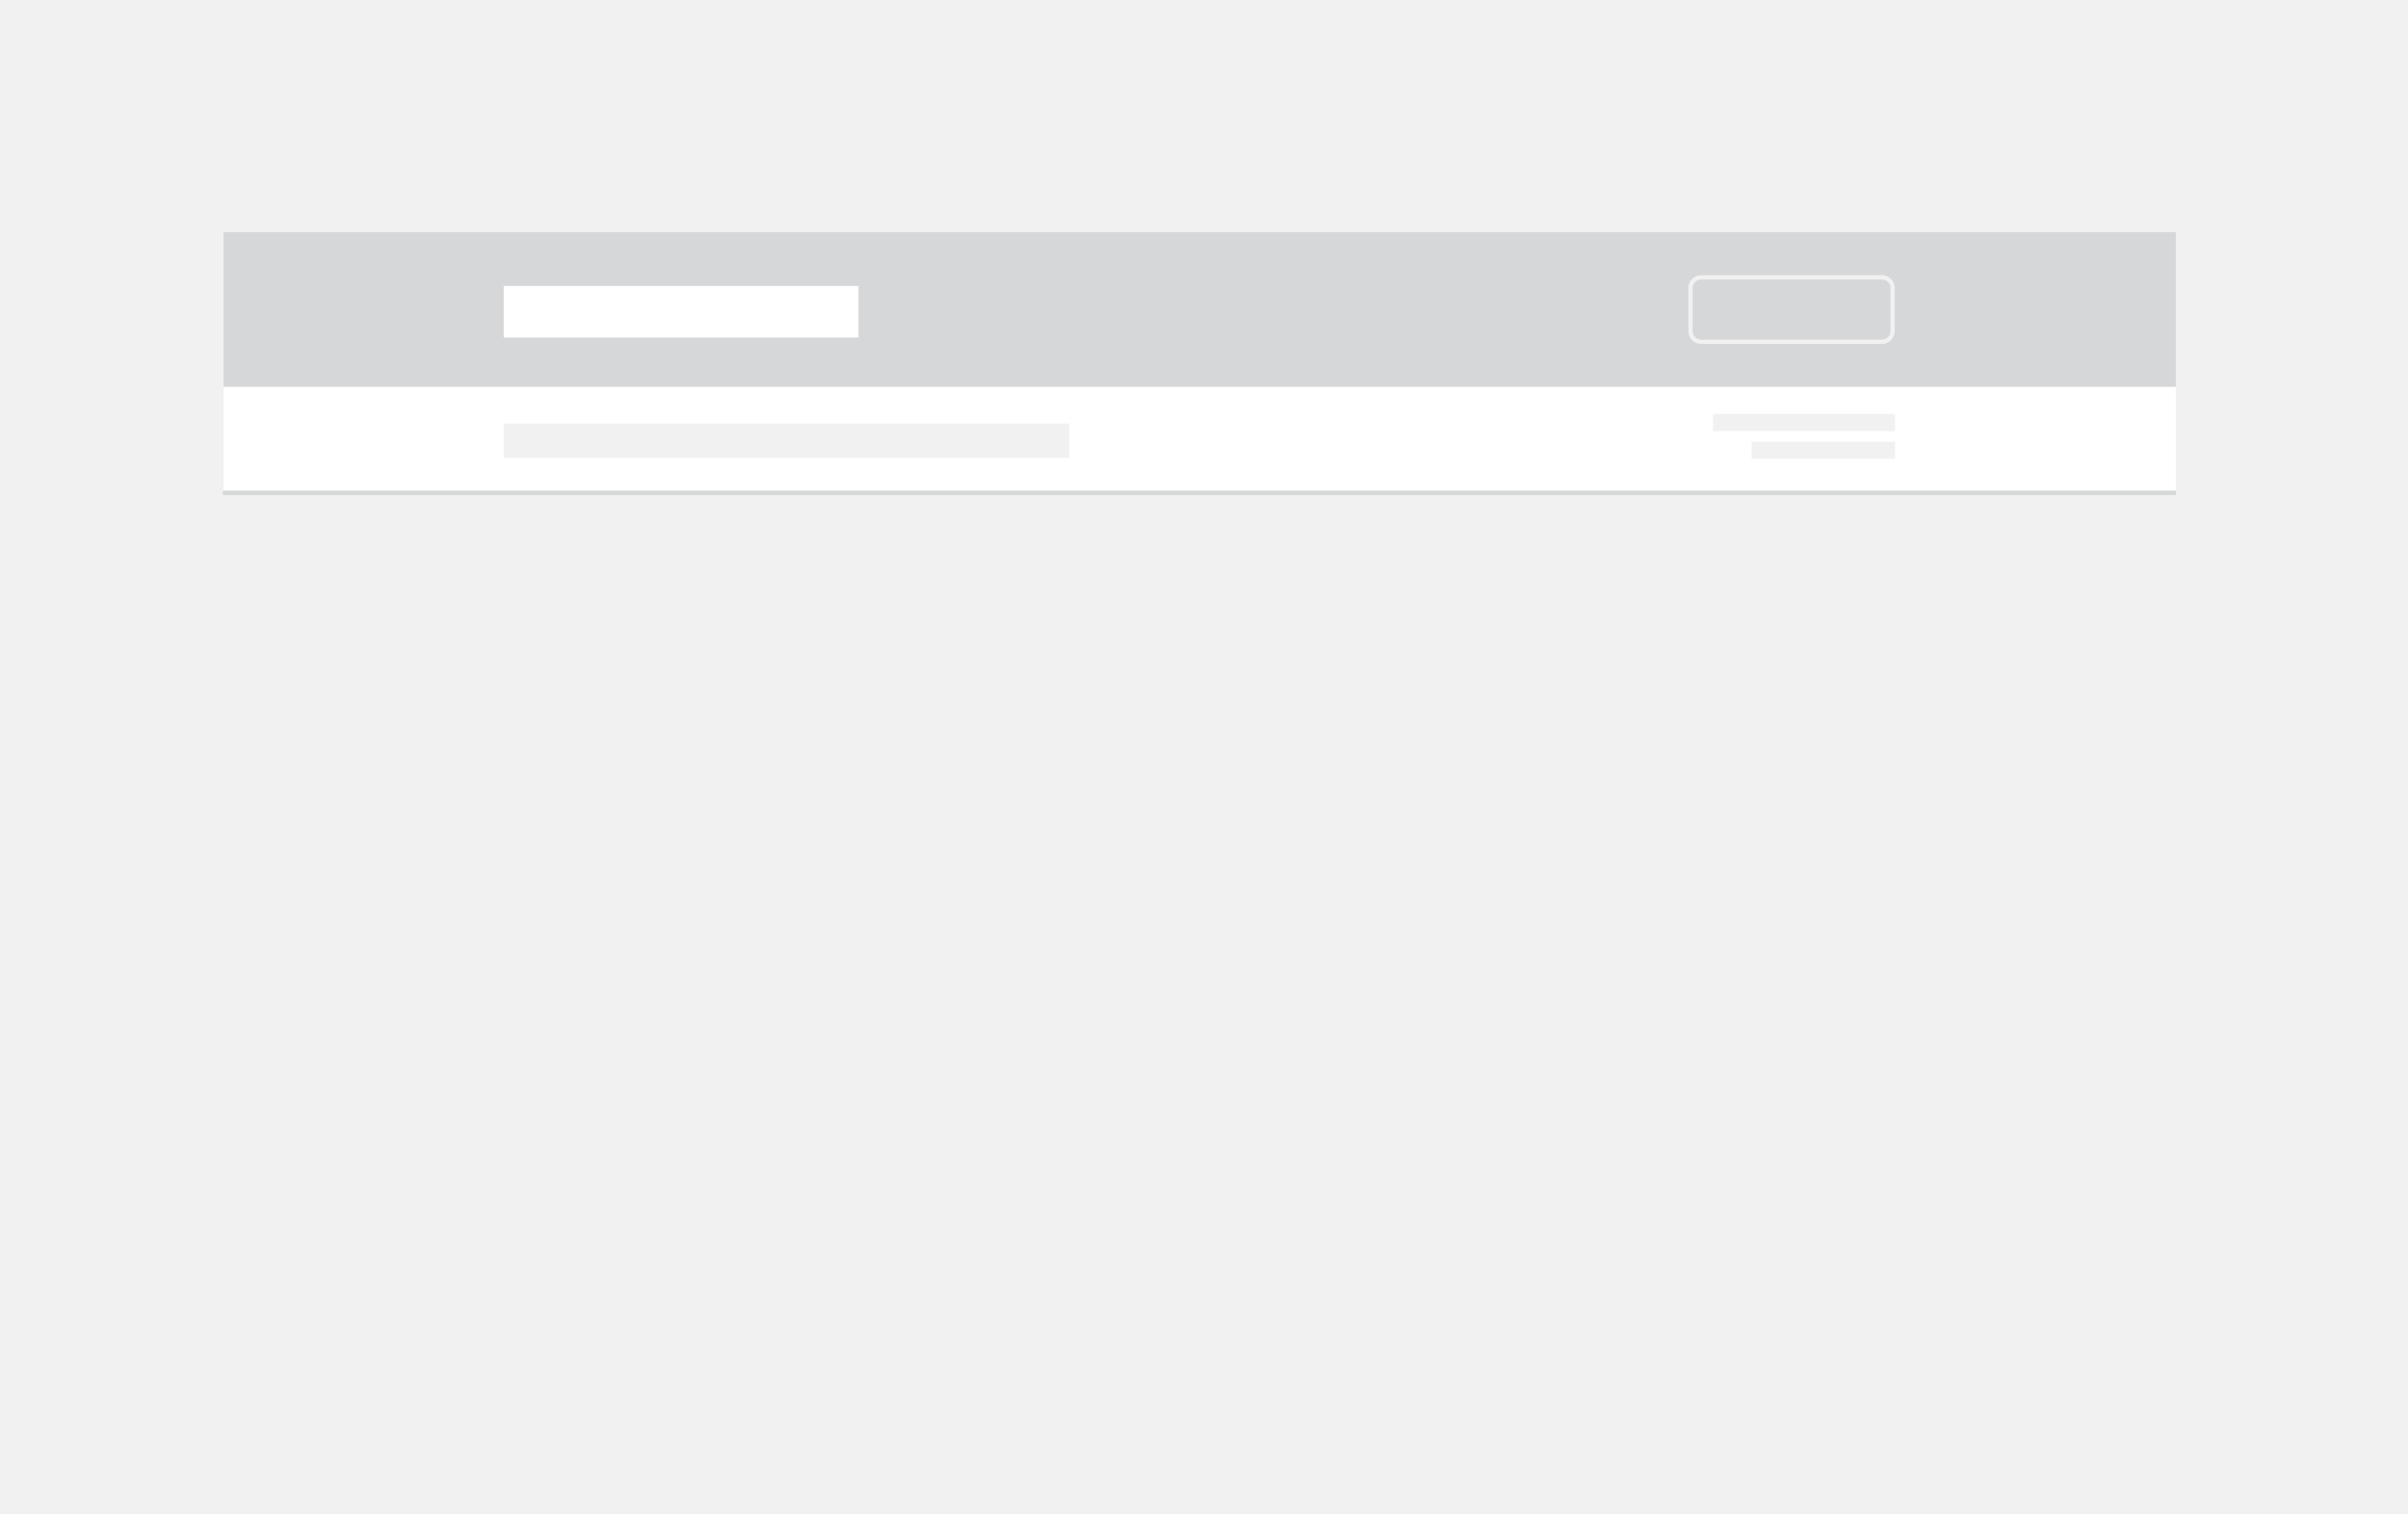
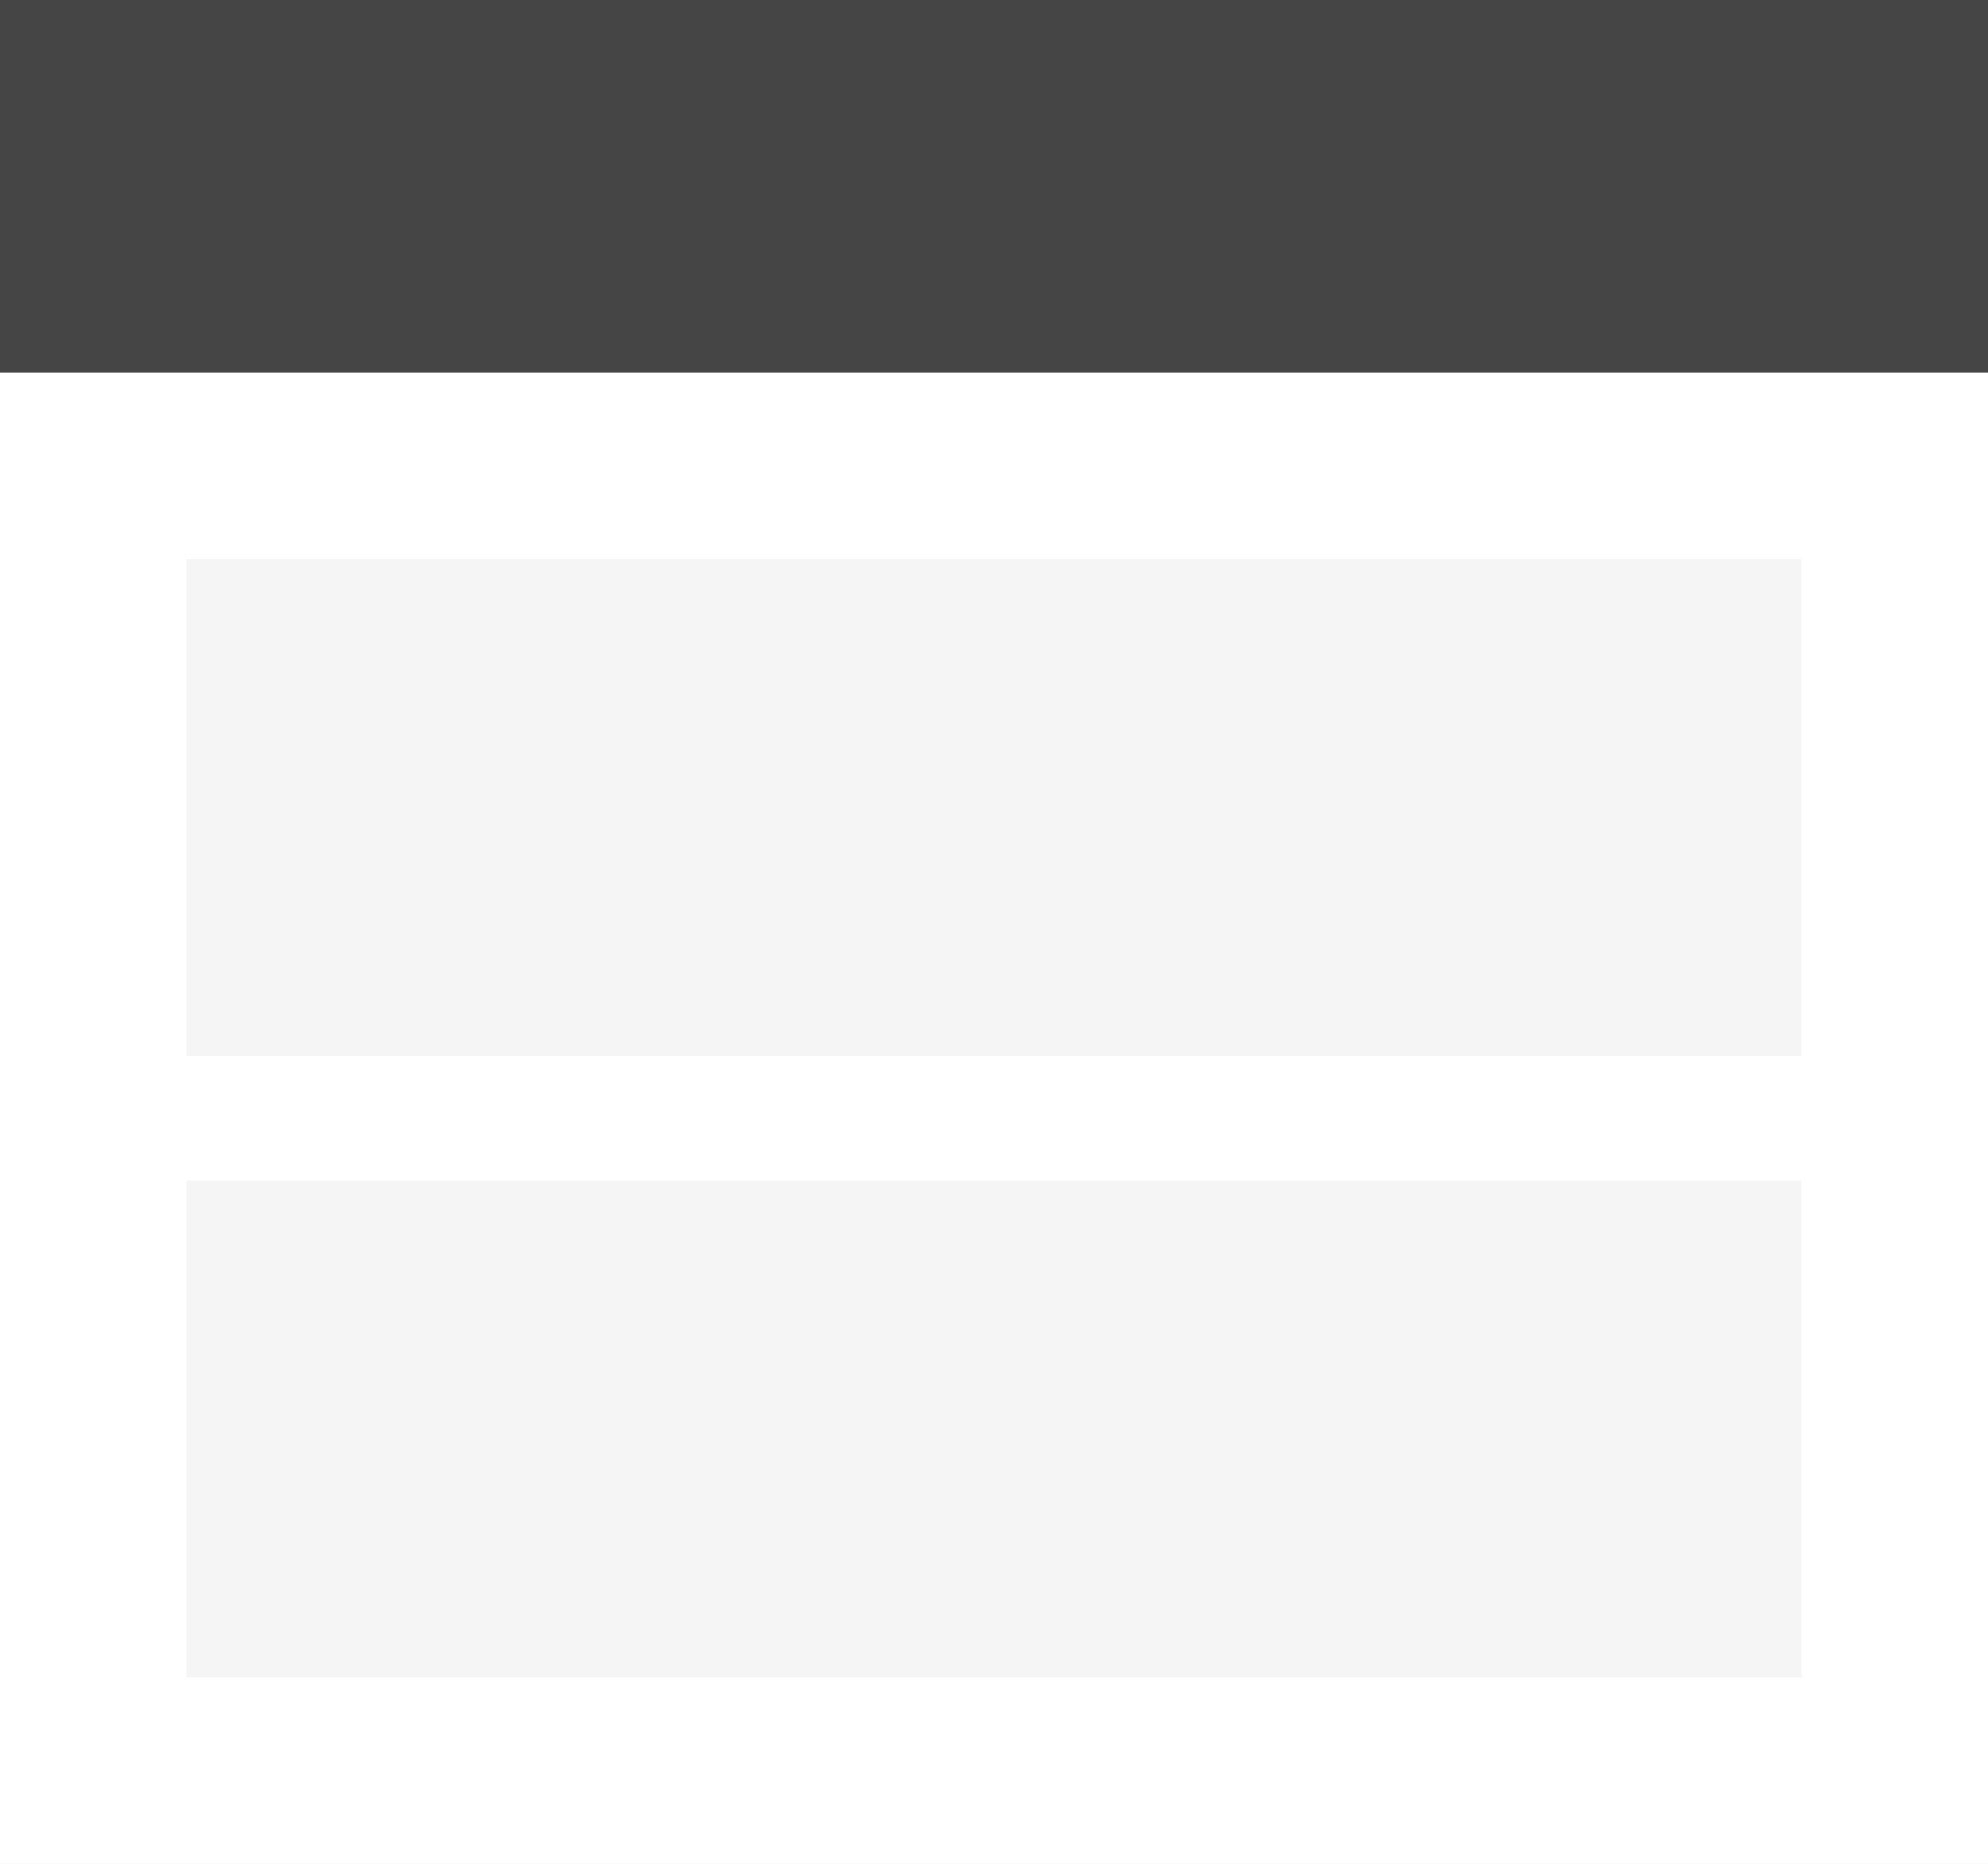
- <svg xmlns="http://www.w3.org/2000/svg" viewBox="656 2403 280 176">
-   <defs>
-     <style>
-       .cls-1 {
-         clip-path: url(#clip-Header);
-       }
- 
-       .cls-2 {
-         fill: #d6d7d9;
-       }
- 
-       .cls-3 {
-         fill: #fff;
-       }
- 
-       .cls-4, .cls-8 {
-         fill: none;
-       }
- 
-       .cls-4 {
-         stroke: #d6d7d9;
-         stroke-width: 0.5px;
-       }
- 
-       .cls-5, .cls-7 {
-         fill: #aeb0b5;
-       }
- 
-       .cls-5 {
-         stroke: #fff;
-         stroke-width: 6px;
-       }
- 
-       .cls-10, .cls-11, .cls-6 {
-         fill: #f1f1f1;
-       }
- 
-       .cls-6, .cls-7 {
-         stroke: #f1f1f1;
-       }
- 
-       .cls-6 {
-         stroke-width: 4px;
-       }
- 
-       .cls-7 {
-         stroke-width: 2px;
-       }
- 
-       .cls-10, .cls-9 {
-         stroke: none;
-       }
-     </style>
-     <clipPath id="clip-Header">
-       <rect x="656" y="2403" width="280" height="176" />
-     </clipPath>
-   </defs>
-   <g id="Header" class="cls-1">
-     <rect class="cls-11" x="656" y="2403" width="280" height="176" />
-     <g id="Group_27" data-name="Group 27" transform="translate(656 2412)">
-       <rect id="Rectangle_26" data-name="Rectangle 26" class="cls-2" width="227" height="18" transform="translate(26 18)" />
-       <rect id="Rectangle_40" data-name="Rectangle 40" class="cls-3" width="227" height="12" transform="translate(26 36)" />
-       <path id="Path_108" data-name="Path 108" class="cls-4" d="M-.412.077h227.1" transform="translate(26.321 48.25)" />
-       <path id="Path_73" data-name="Path 73" class="cls-5" d="M0,0H41.252" transform="translate(58.571 27.25)" />
-       <path id="Path_75" data-name="Path 75" class="cls-6" d="M0,0H65.784" transform="translate(58.571 42.25)" />
-       <path id="Path_76" data-name="Path 76" class="cls-7" d="M0,0H21.162" transform="translate(199.193 40.133)" />
-       <path id="Path_77" data-name="Path 77" class="cls-7" d="M0,0H16.682" transform="translate(203.673 43.367)" />
-       <g id="Path_109" data-name="Path 109" class="cls-8" transform="translate(196.321 23)">
-         <path class="cls-9" d="M1.5,0h21A1.5,1.5,0,0,1,24,1.5v5A1.5,1.5,0,0,1,22.5,8H1.5A1.5,1.5,0,0,1,0,6.5v-5A1.5,1.5,0,0,1,1.5,0Z" />
-         <path class="cls-10" d="M 22.5 7.5 C 23.051 7.5 23.5 7.051 23.5 6.5 L 23.5 1.5 C 23.5 0.949 23.051 0.5 22.5 0.5 L 1.5 0.5 C 0.949 0.5 0.5 0.949 0.5 1.5 L 0.5 6.5 C 0.5 7.051 0.949 7.5 1.5 7.5 L 22.5 7.5 M 22.5 8 L 1.5 8 C 0.672 8 -1.77635683940025e-15 7.328 -1.77635683940025e-15 6.5 L -1.77635683940025e-15 1.5 C -1.77635683940025e-15 0.672 0.672 0 1.5 0 L 22.5 0 C 23.328 0 24 0.672 24 1.5 L 24 6.5 C 24 7.328 23.328 8 22.5 8 Z" />
+ <svg xmlns="http://www.w3.org/2000/svg" width="128px" height="120px" viewBox="0 0 128 120" version="1.1">
+   <defs />
+   <g id="Page-1" stroke="none" stroke-width="1" fill="none" fill-rule="evenodd">
+     <g id="Overview_illustrationer" transform="translate(-888, -1064)" fill-rule="nonzero">
+       <g id="Header" transform="translate(888, 1064)">
+         <rect id="Rectangle-6" fill="#454545" x="0" y="0" width="128" height="24" />
+         <rect id="Rectangle-6" fill="#FFFFFF" x="0" y="24" width="128" height="96" />
+         <rect id="Rectangle-6" fill="#F5F5F5" x="12" y="36" width="104" height="32" />
+         <rect id="Rectangle-6" fill="#F5F5F5" x="12" y="76" width="104" height="32" />
      </g>
    </g>
  </g>
</svg>
